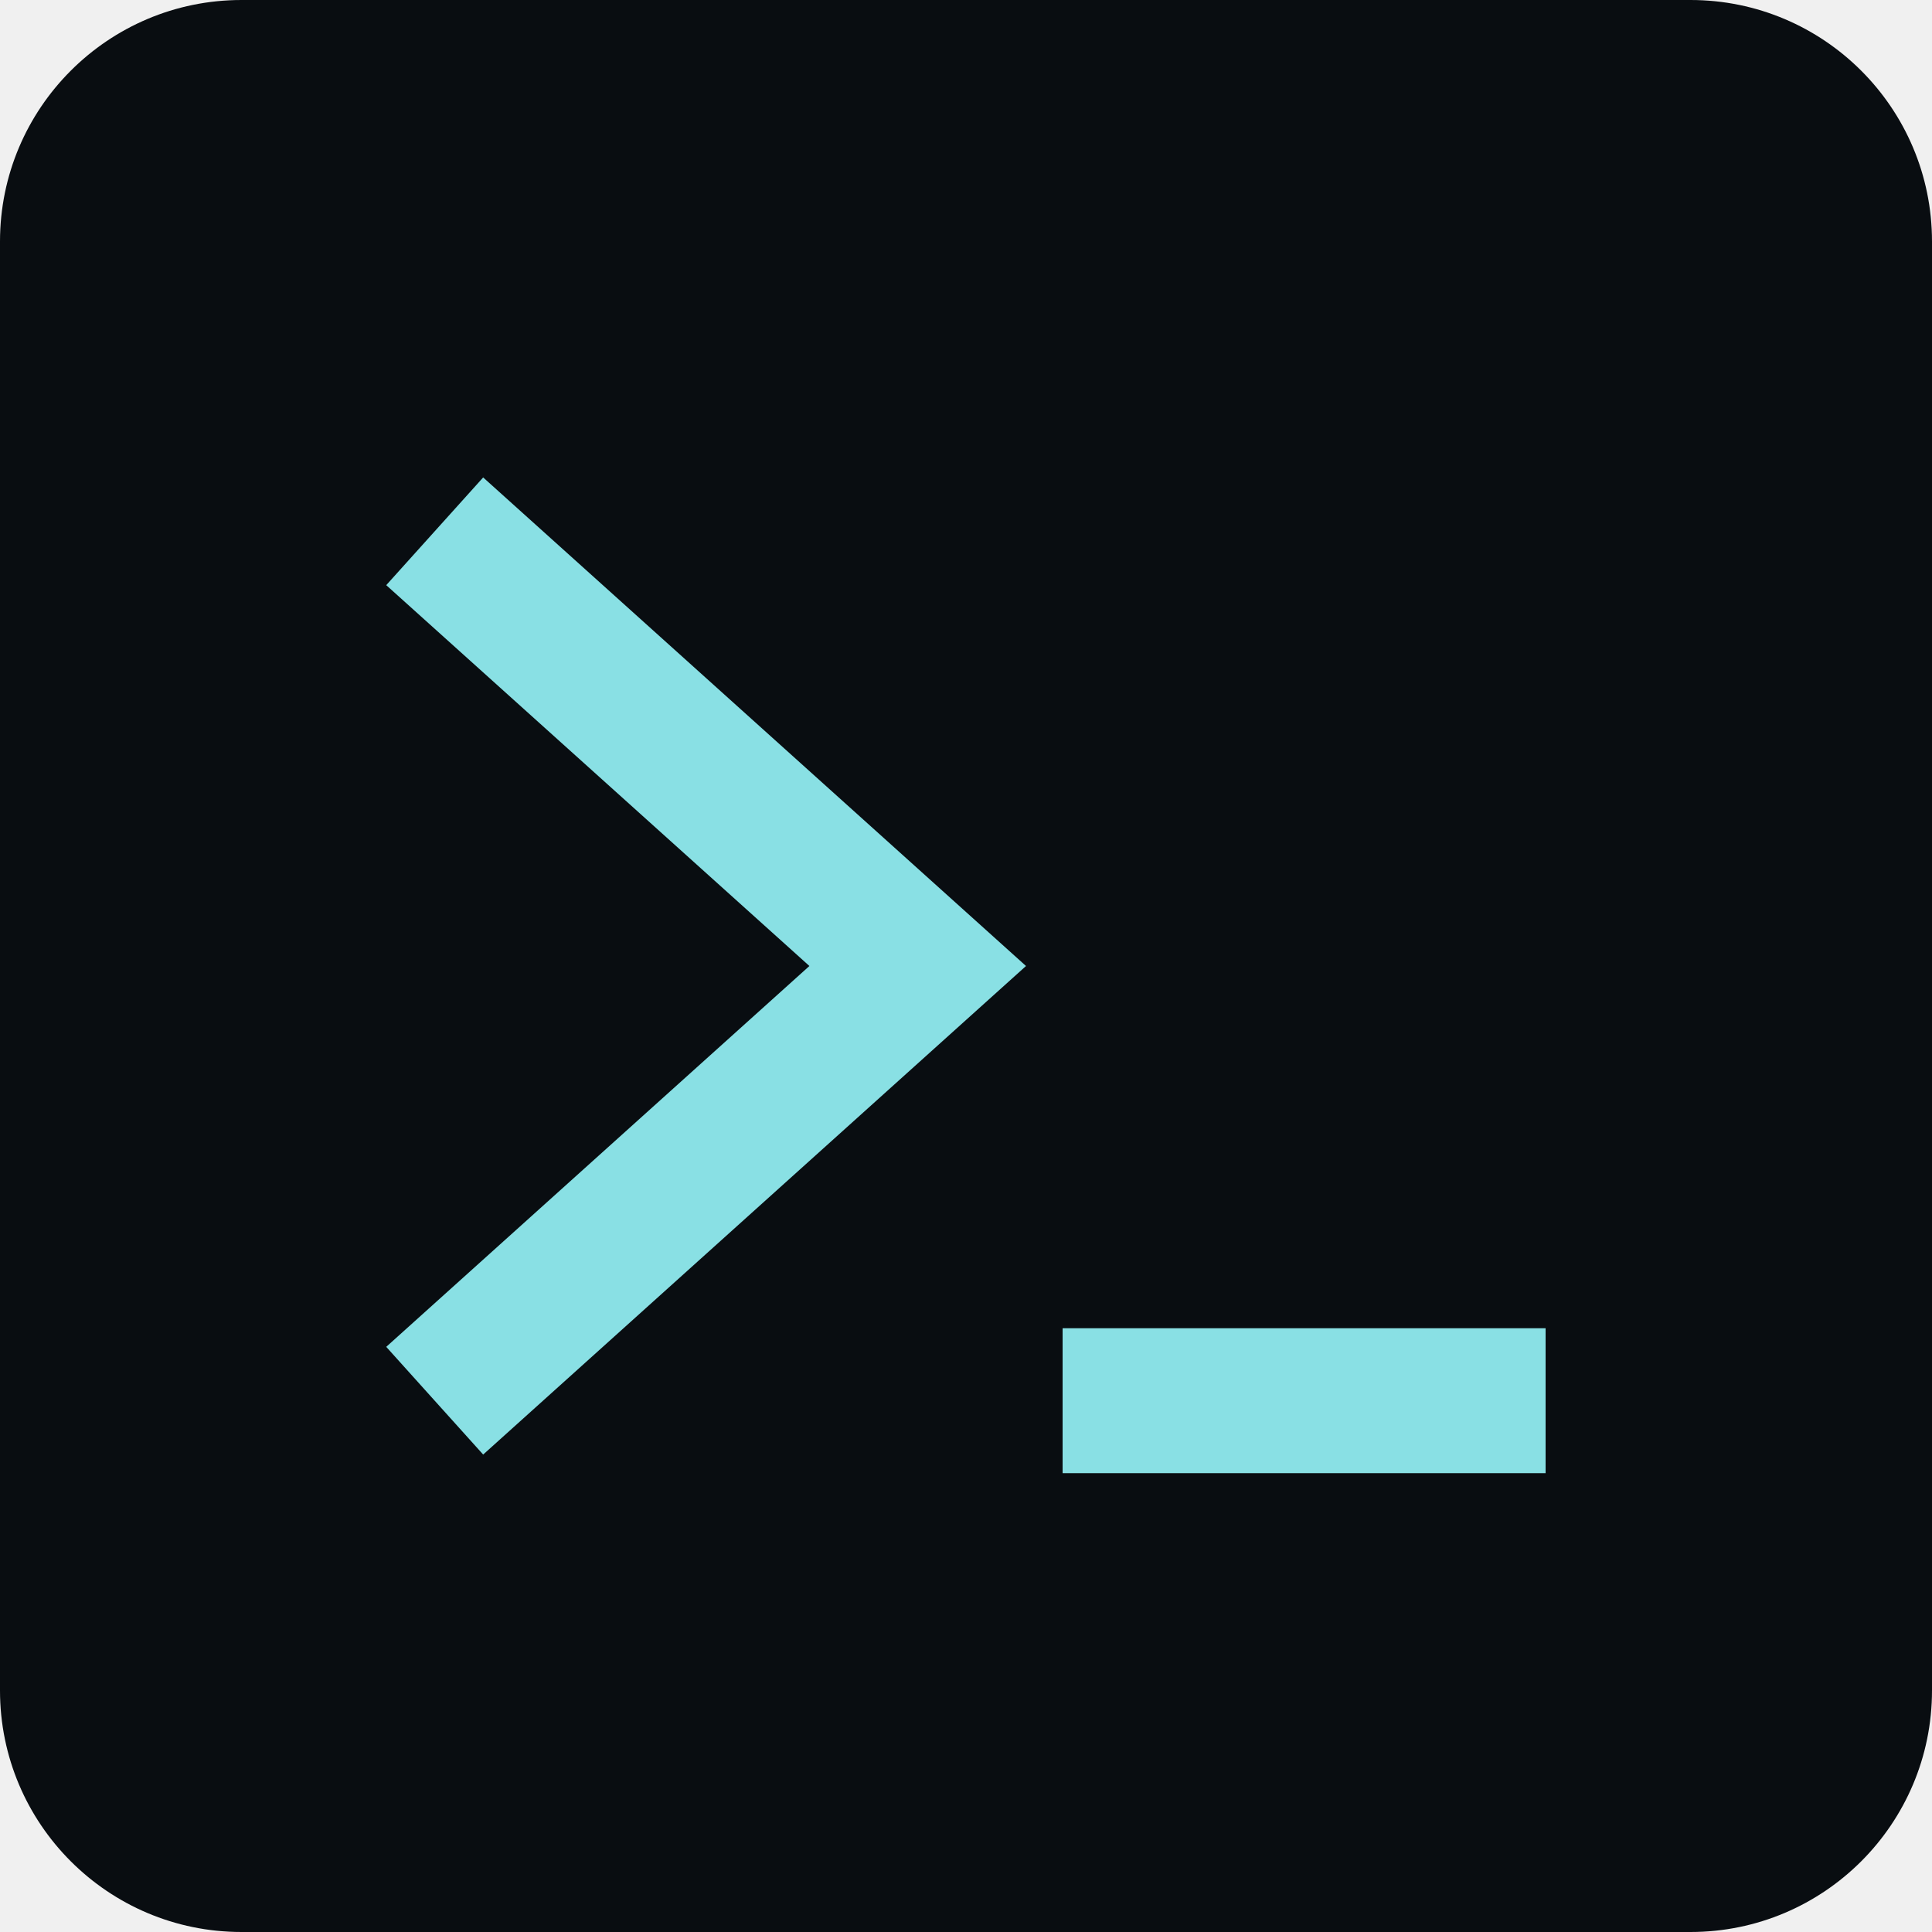
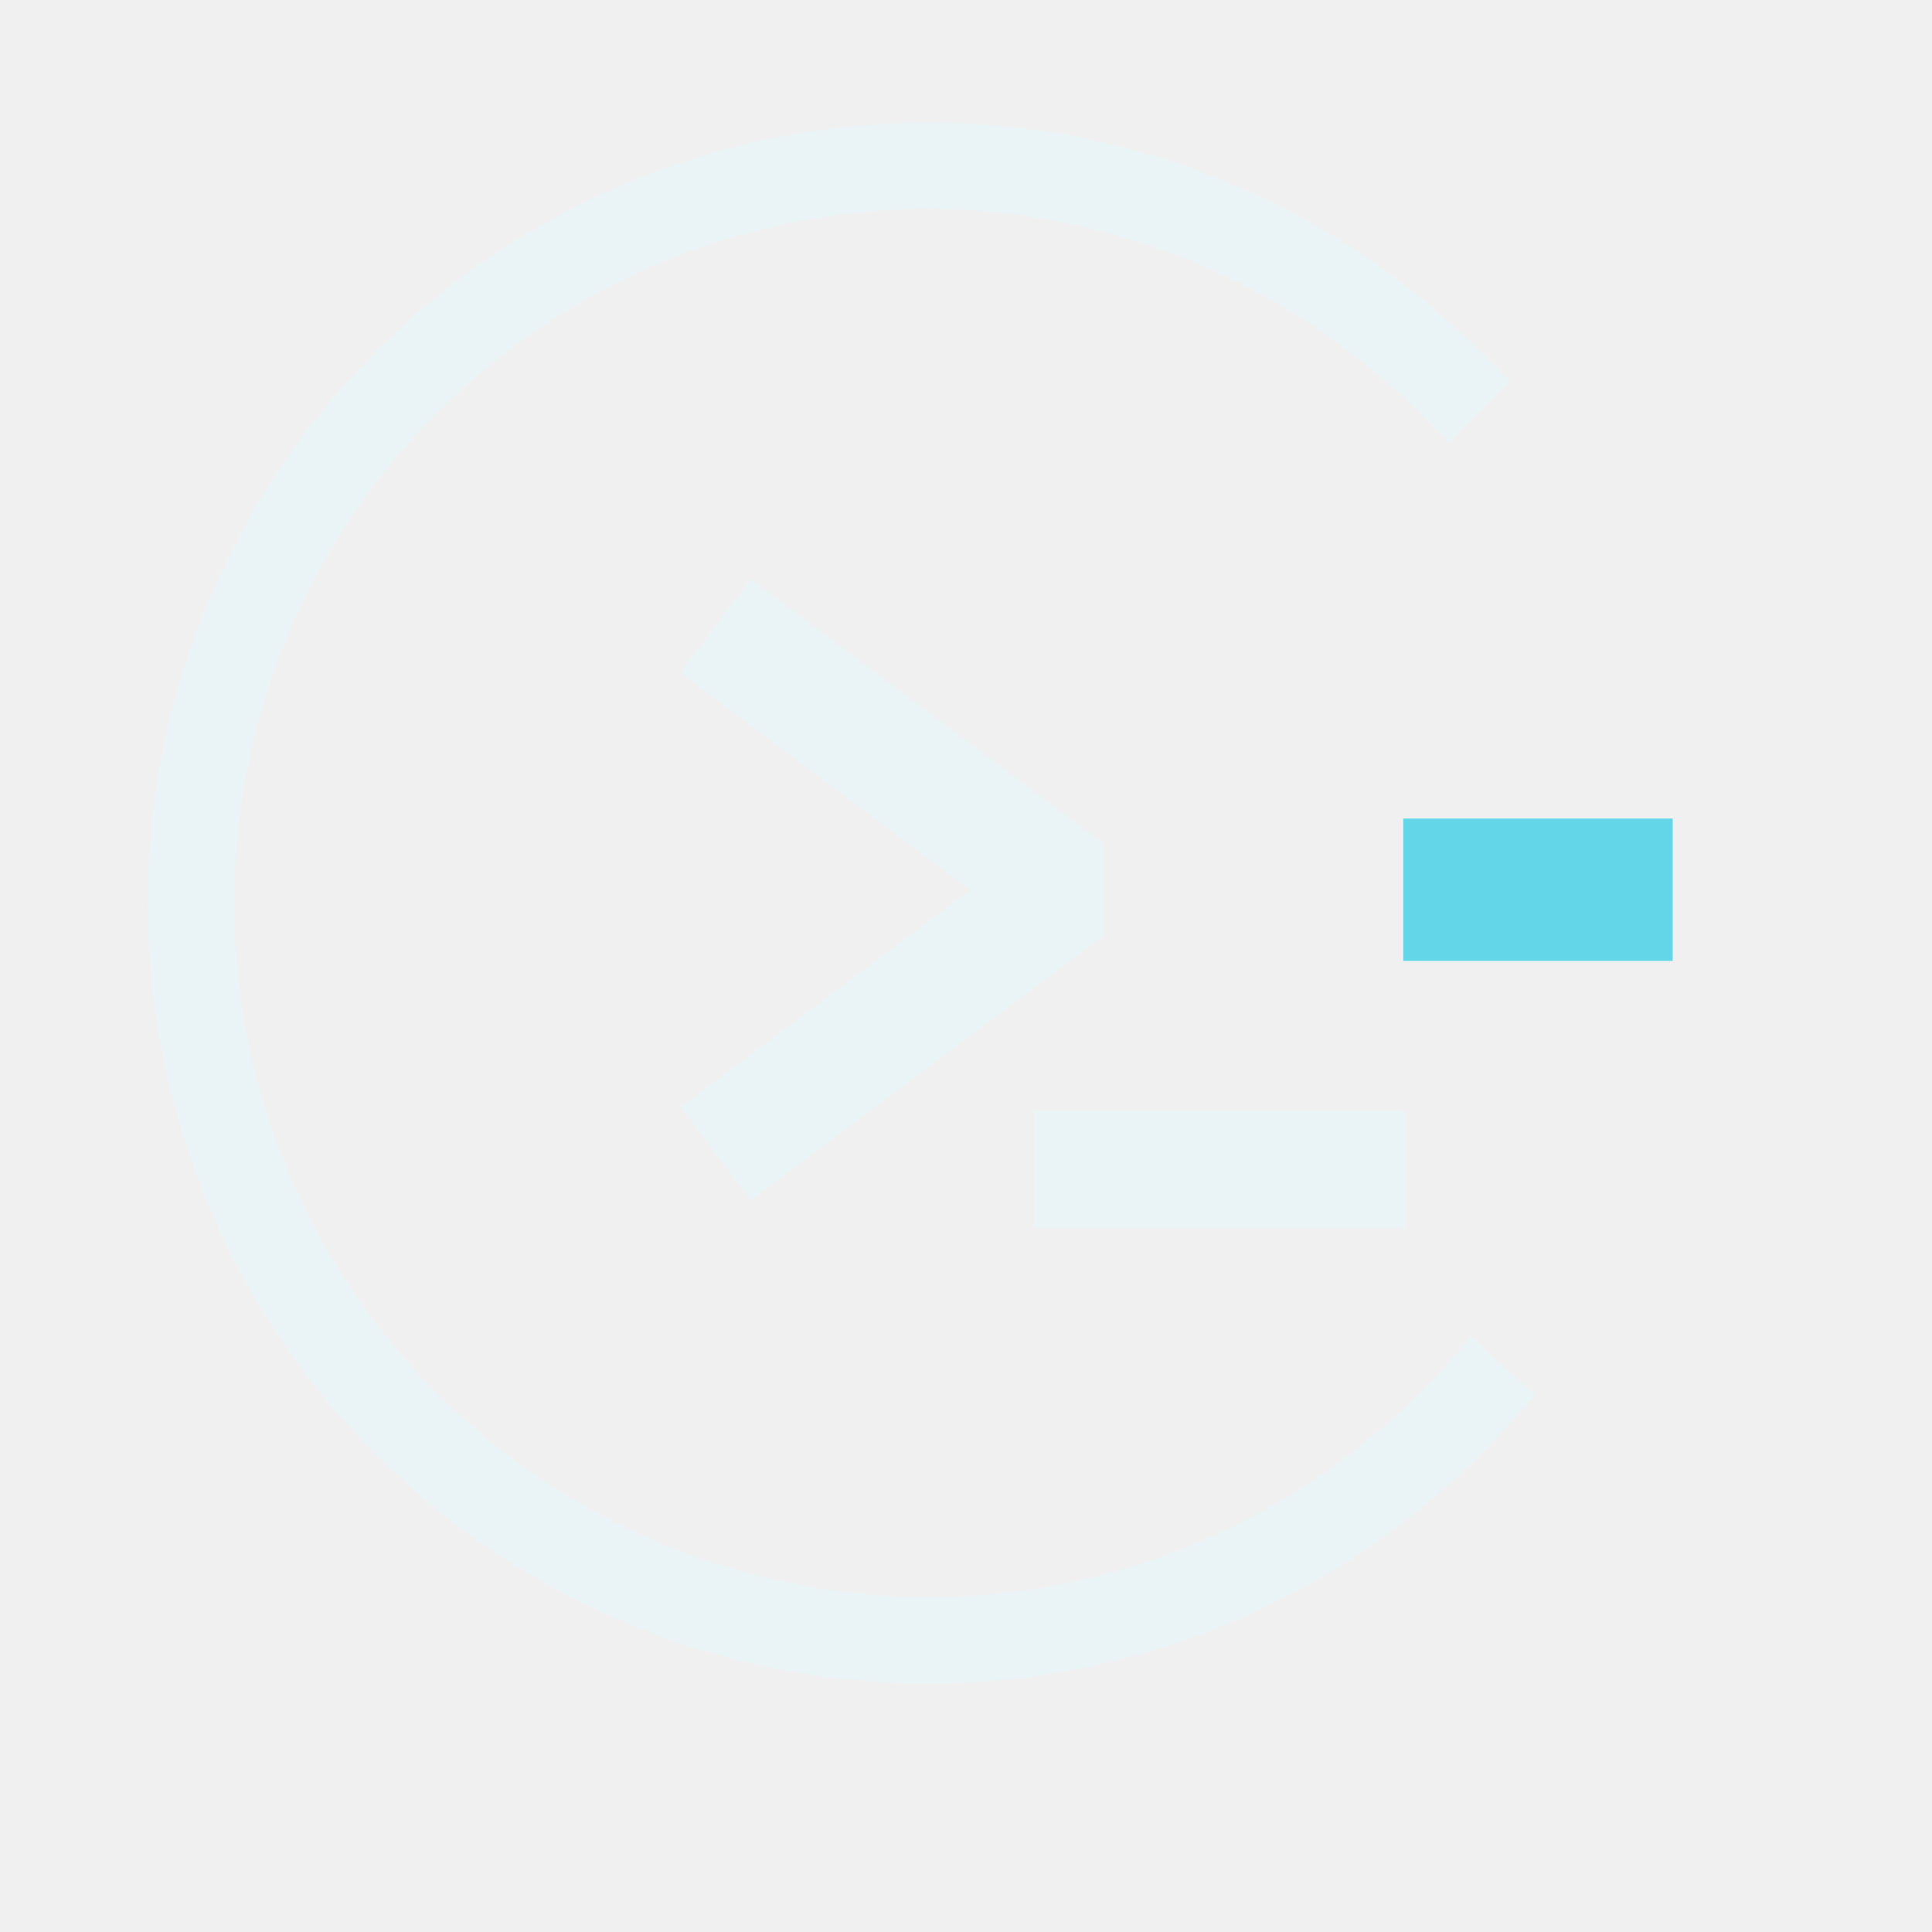
- <svg xmlns="http://www.w3.org/2000/svg" viewBox="0 0 40 40">
-   <rect width="40" height="40" rx="5" fill="#090d11" />
-   <path d="m9 11 10 9-10 9m13 0h10" stroke="#89e0e4" stroke-width="3" fill="none" />
+ <svg xmlns="http://www.w3.org/2000/svg" width="76" height="76" viewBox="0 0 76 76" fill="none">
+   <g clip-path="url(#clip0_1_59)">
+     <path d="M57 15C52.898 10.906 47.664 8.135 41.973 7.043C36.281 5.952 30.393 6.591 25.069 8.878C19.744 11.165 15.226 14.995 12.099 19.873C8.971 24.752 7.377 30.456 7.522 36.249C7.666 42.043 9.544 47.66 12.911 52.376C16.279 57.093 20.982 60.692 26.414 62.71C31.847 64.728 37.759 65.072 43.389 63.697C49.019 62.323 54.108 59.294 58 55" stroke="#EAF4F7" stroke-width="3.4" stroke-linecap="square" stroke-linejoin="bevel" />
+     <path d="M30 26L42 35L30 44" stroke="#EAF4F7" stroke-width="4.6" stroke-linecap="square" stroke-linejoin="bevel" />
+     <path d="M43 46H53" stroke="#EAF4F7" stroke-width="4.6" stroke-linecap="square" stroke-linejoin="bevel" />
+     <path d="M58 35H63" stroke="#63D7E8" stroke-width="5.6" stroke-linecap="square" stroke-linejoin="bevel" />
+   </g>
+   <defs>
+     <clipPath id="clip0_1_59">
+       <rect width="76" height="76" fill="white" />
+     </clipPath>
+   </defs>
</svg>
